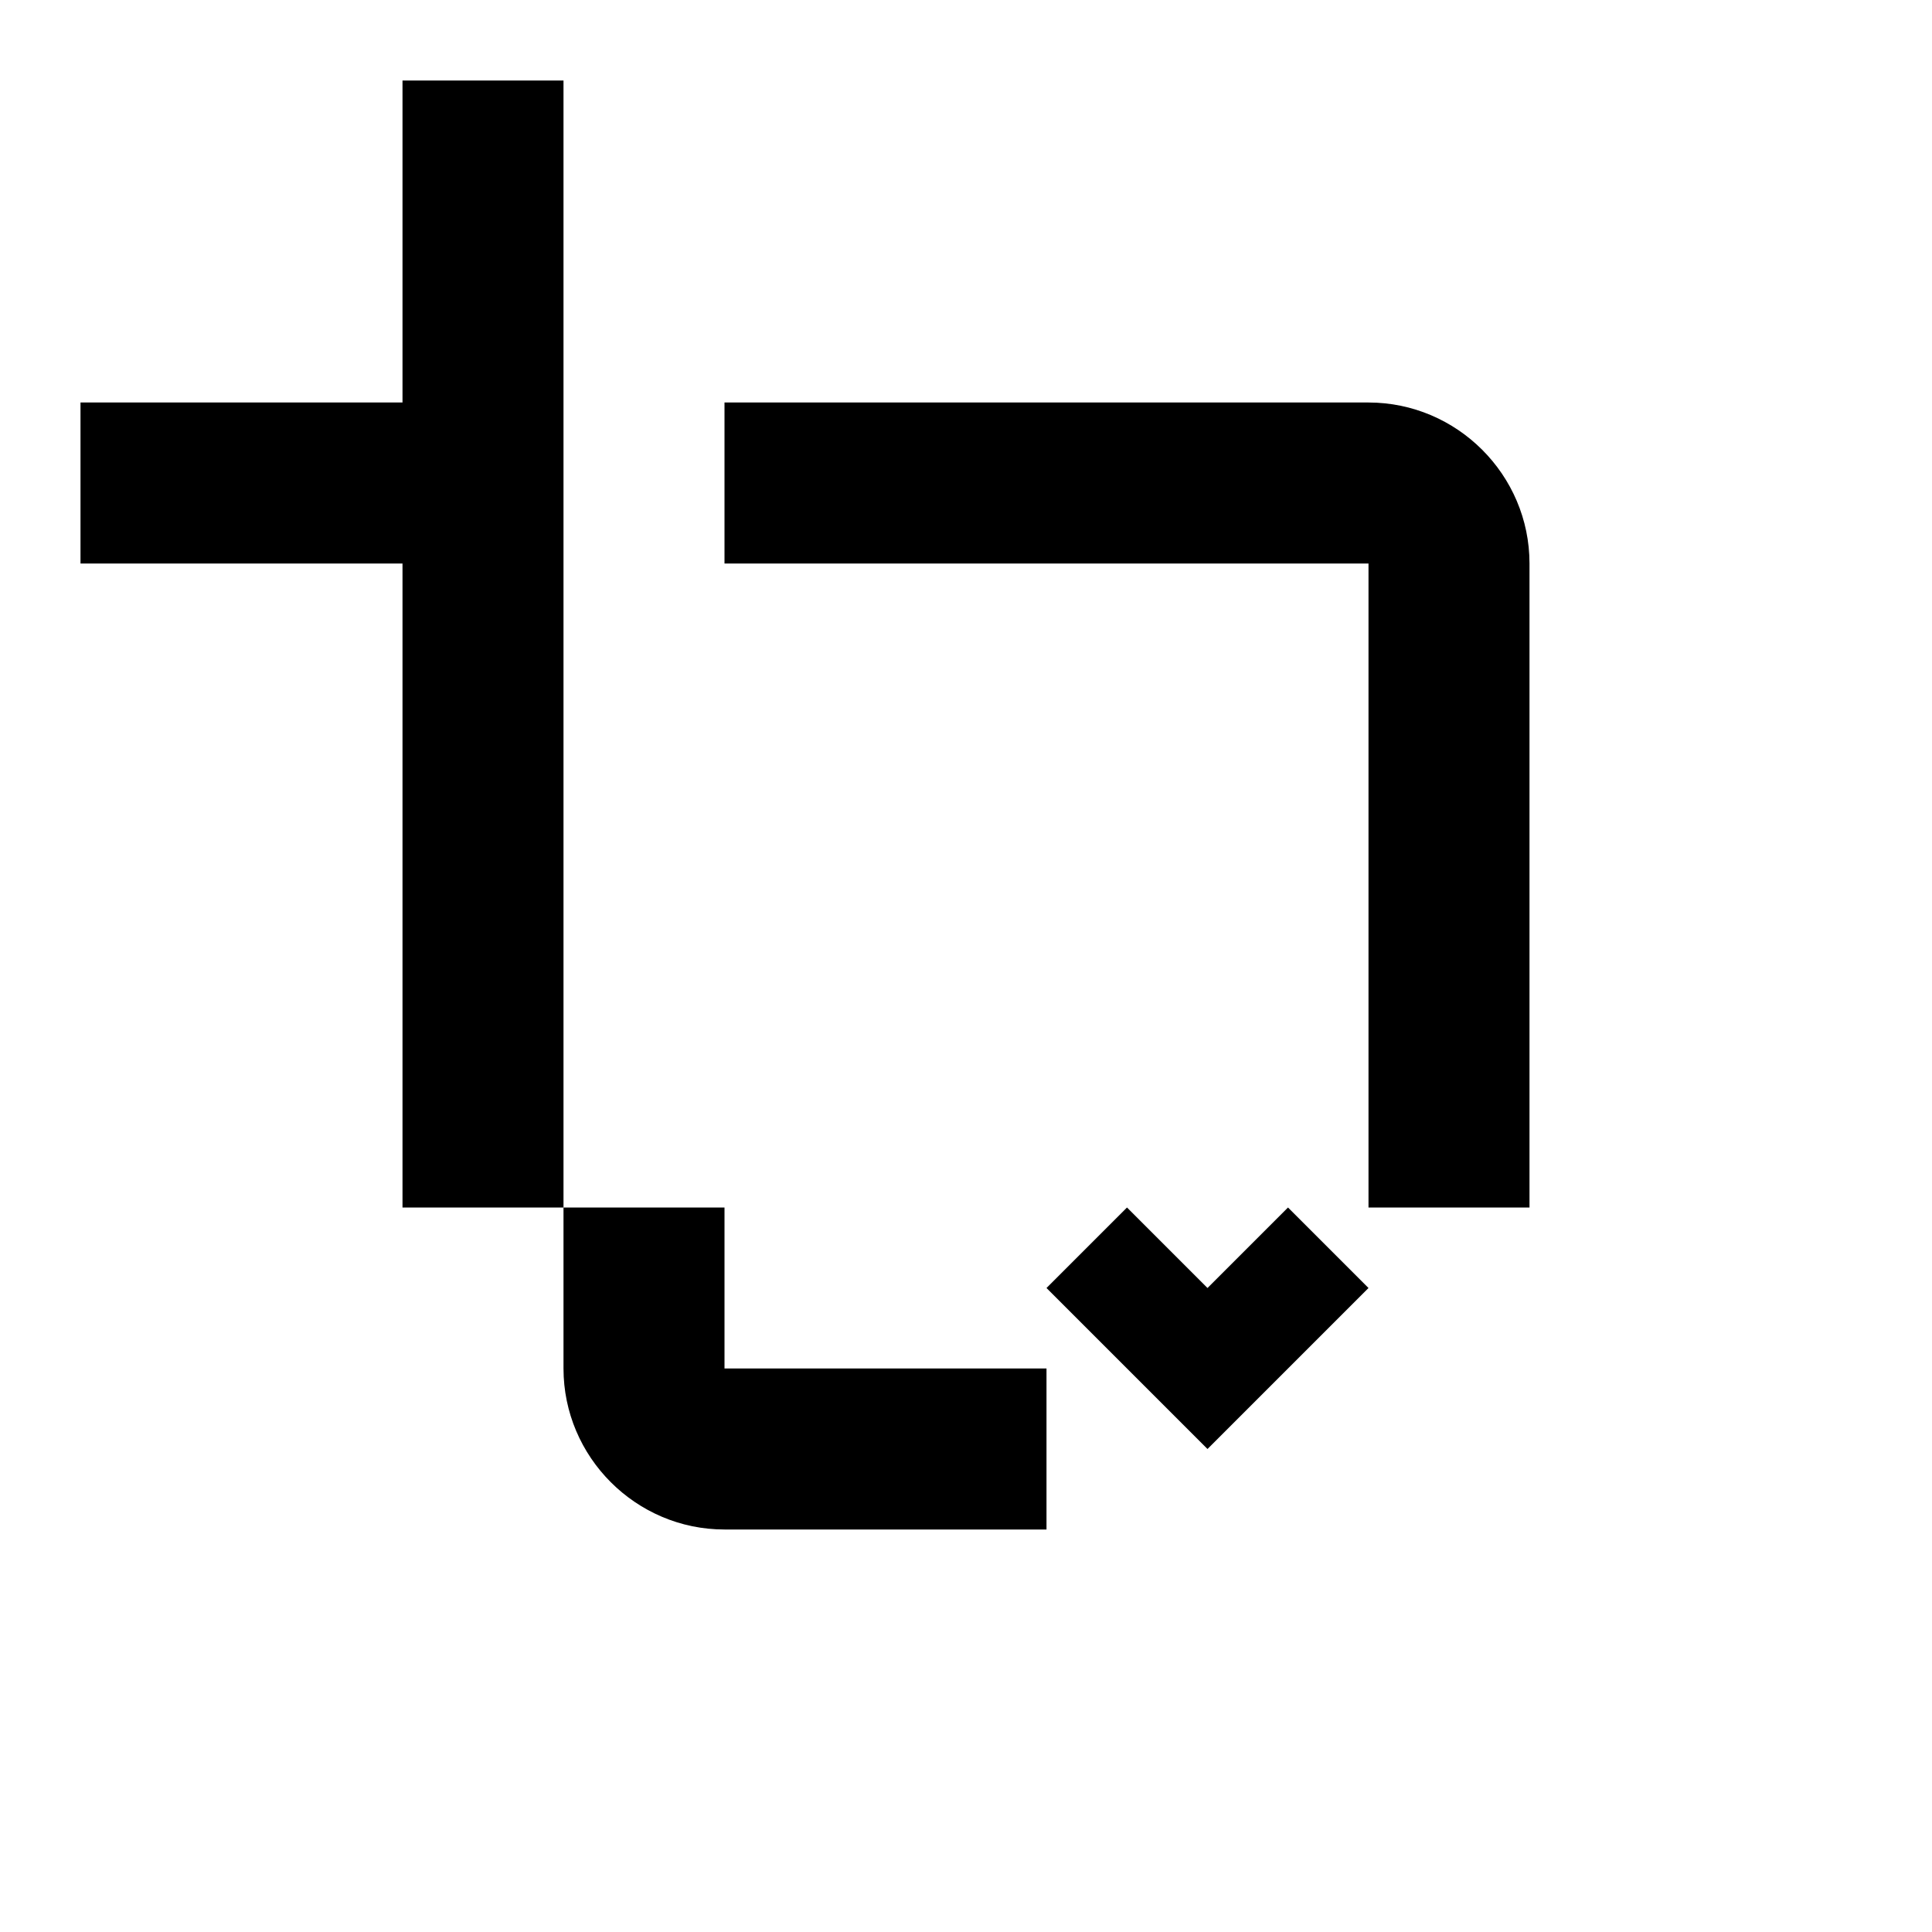
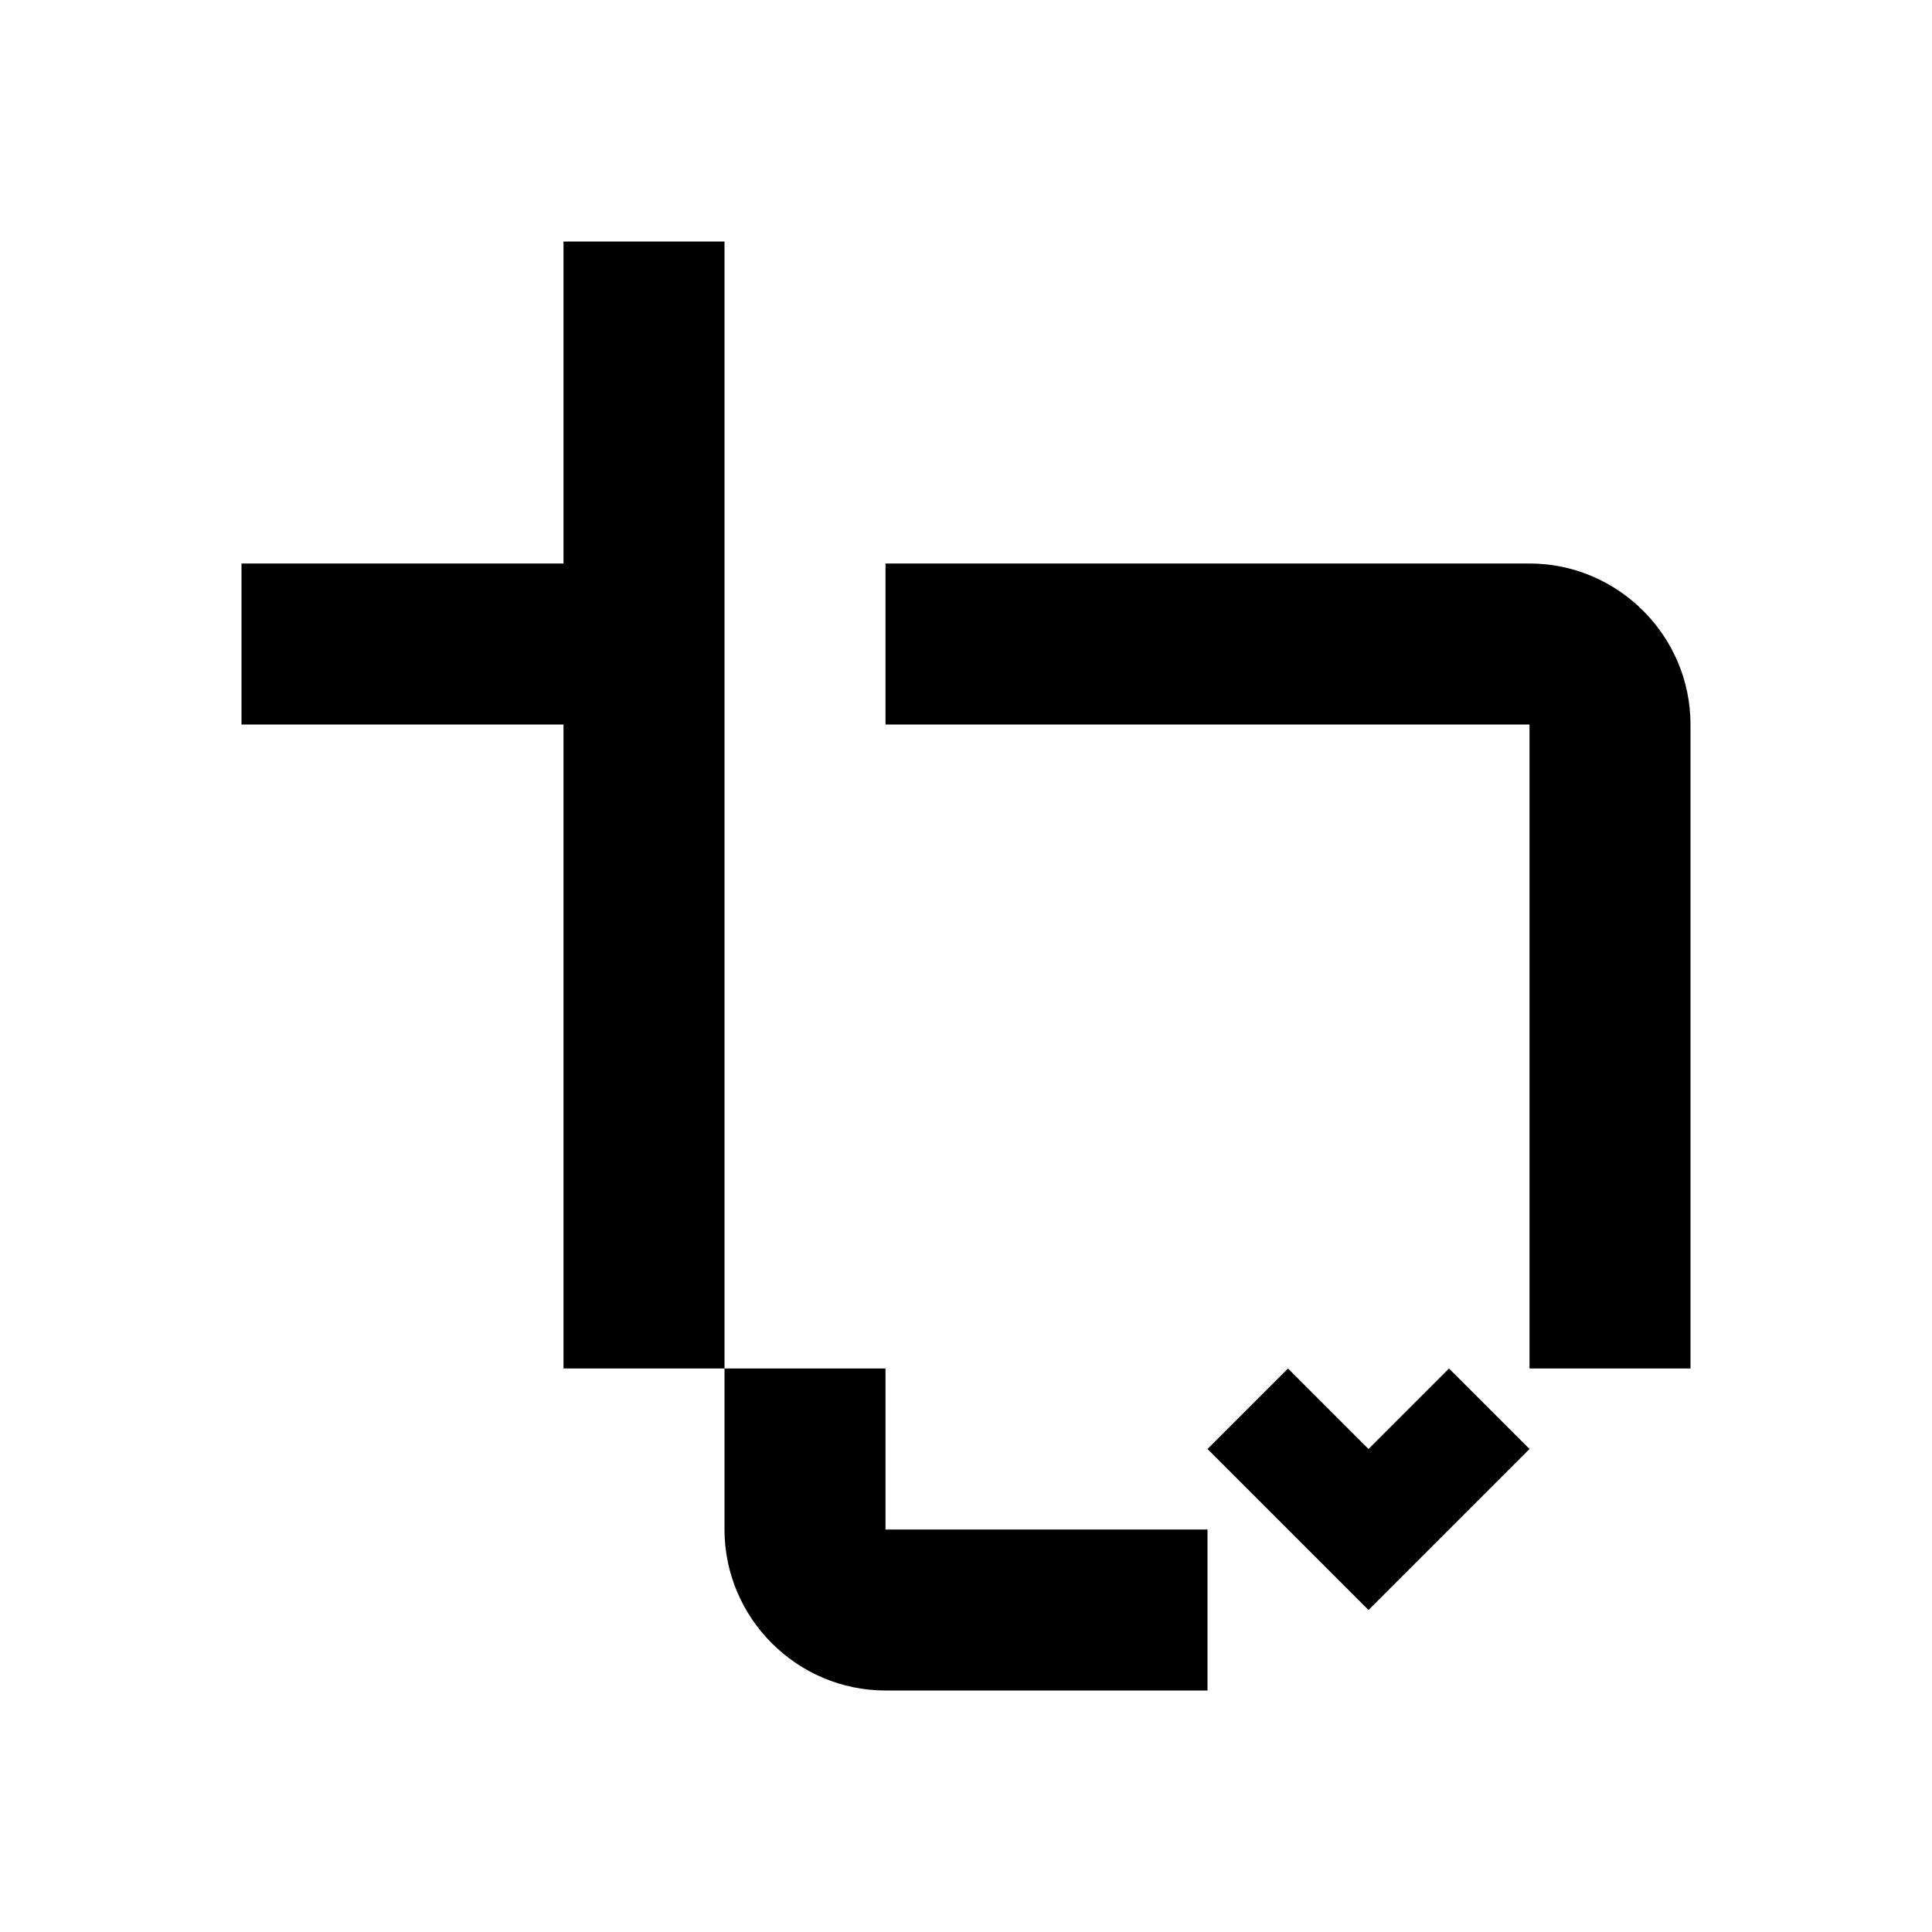
<svg xmlns="http://www.w3.org/2000/svg" width="24" height="24" viewBox="0 0 24 24">
-   <path d="M17,15h2V7c0,-1.1 -0.9,-2 -2,-2H9v2h8v8zM7,17V1H5v4H1v2h4v8h2z" fill="currentColor" />
-   <path d="M15,13v3l-1,-1 -1,1 2,2 2,-2 -1,-1 -1,1v-3h-1zM7,17c0,1.1 0.9,2 2,2h4v-2H9v-2H7v2z" fill="currentColor" />
+   <g transform="translate(12 12) translate(-10 -10)">
+     <path d="M17,15h2V7c0,-1.1 -0.9,-2 -2,-2H9v2h8v8zM7,17V1H5v4H1v2h4v8h2z" fill="currentColor" />
+     <path d="M15,13v3l-1,-1 -1,1 2,2 2,-2 -1,-1 -1,1v-3h-1zM7,17c0,1.1 0.9,2 2,2h4v-2H9v-2H7v2z" fill="currentColor" />
+   </g>
</svg>
